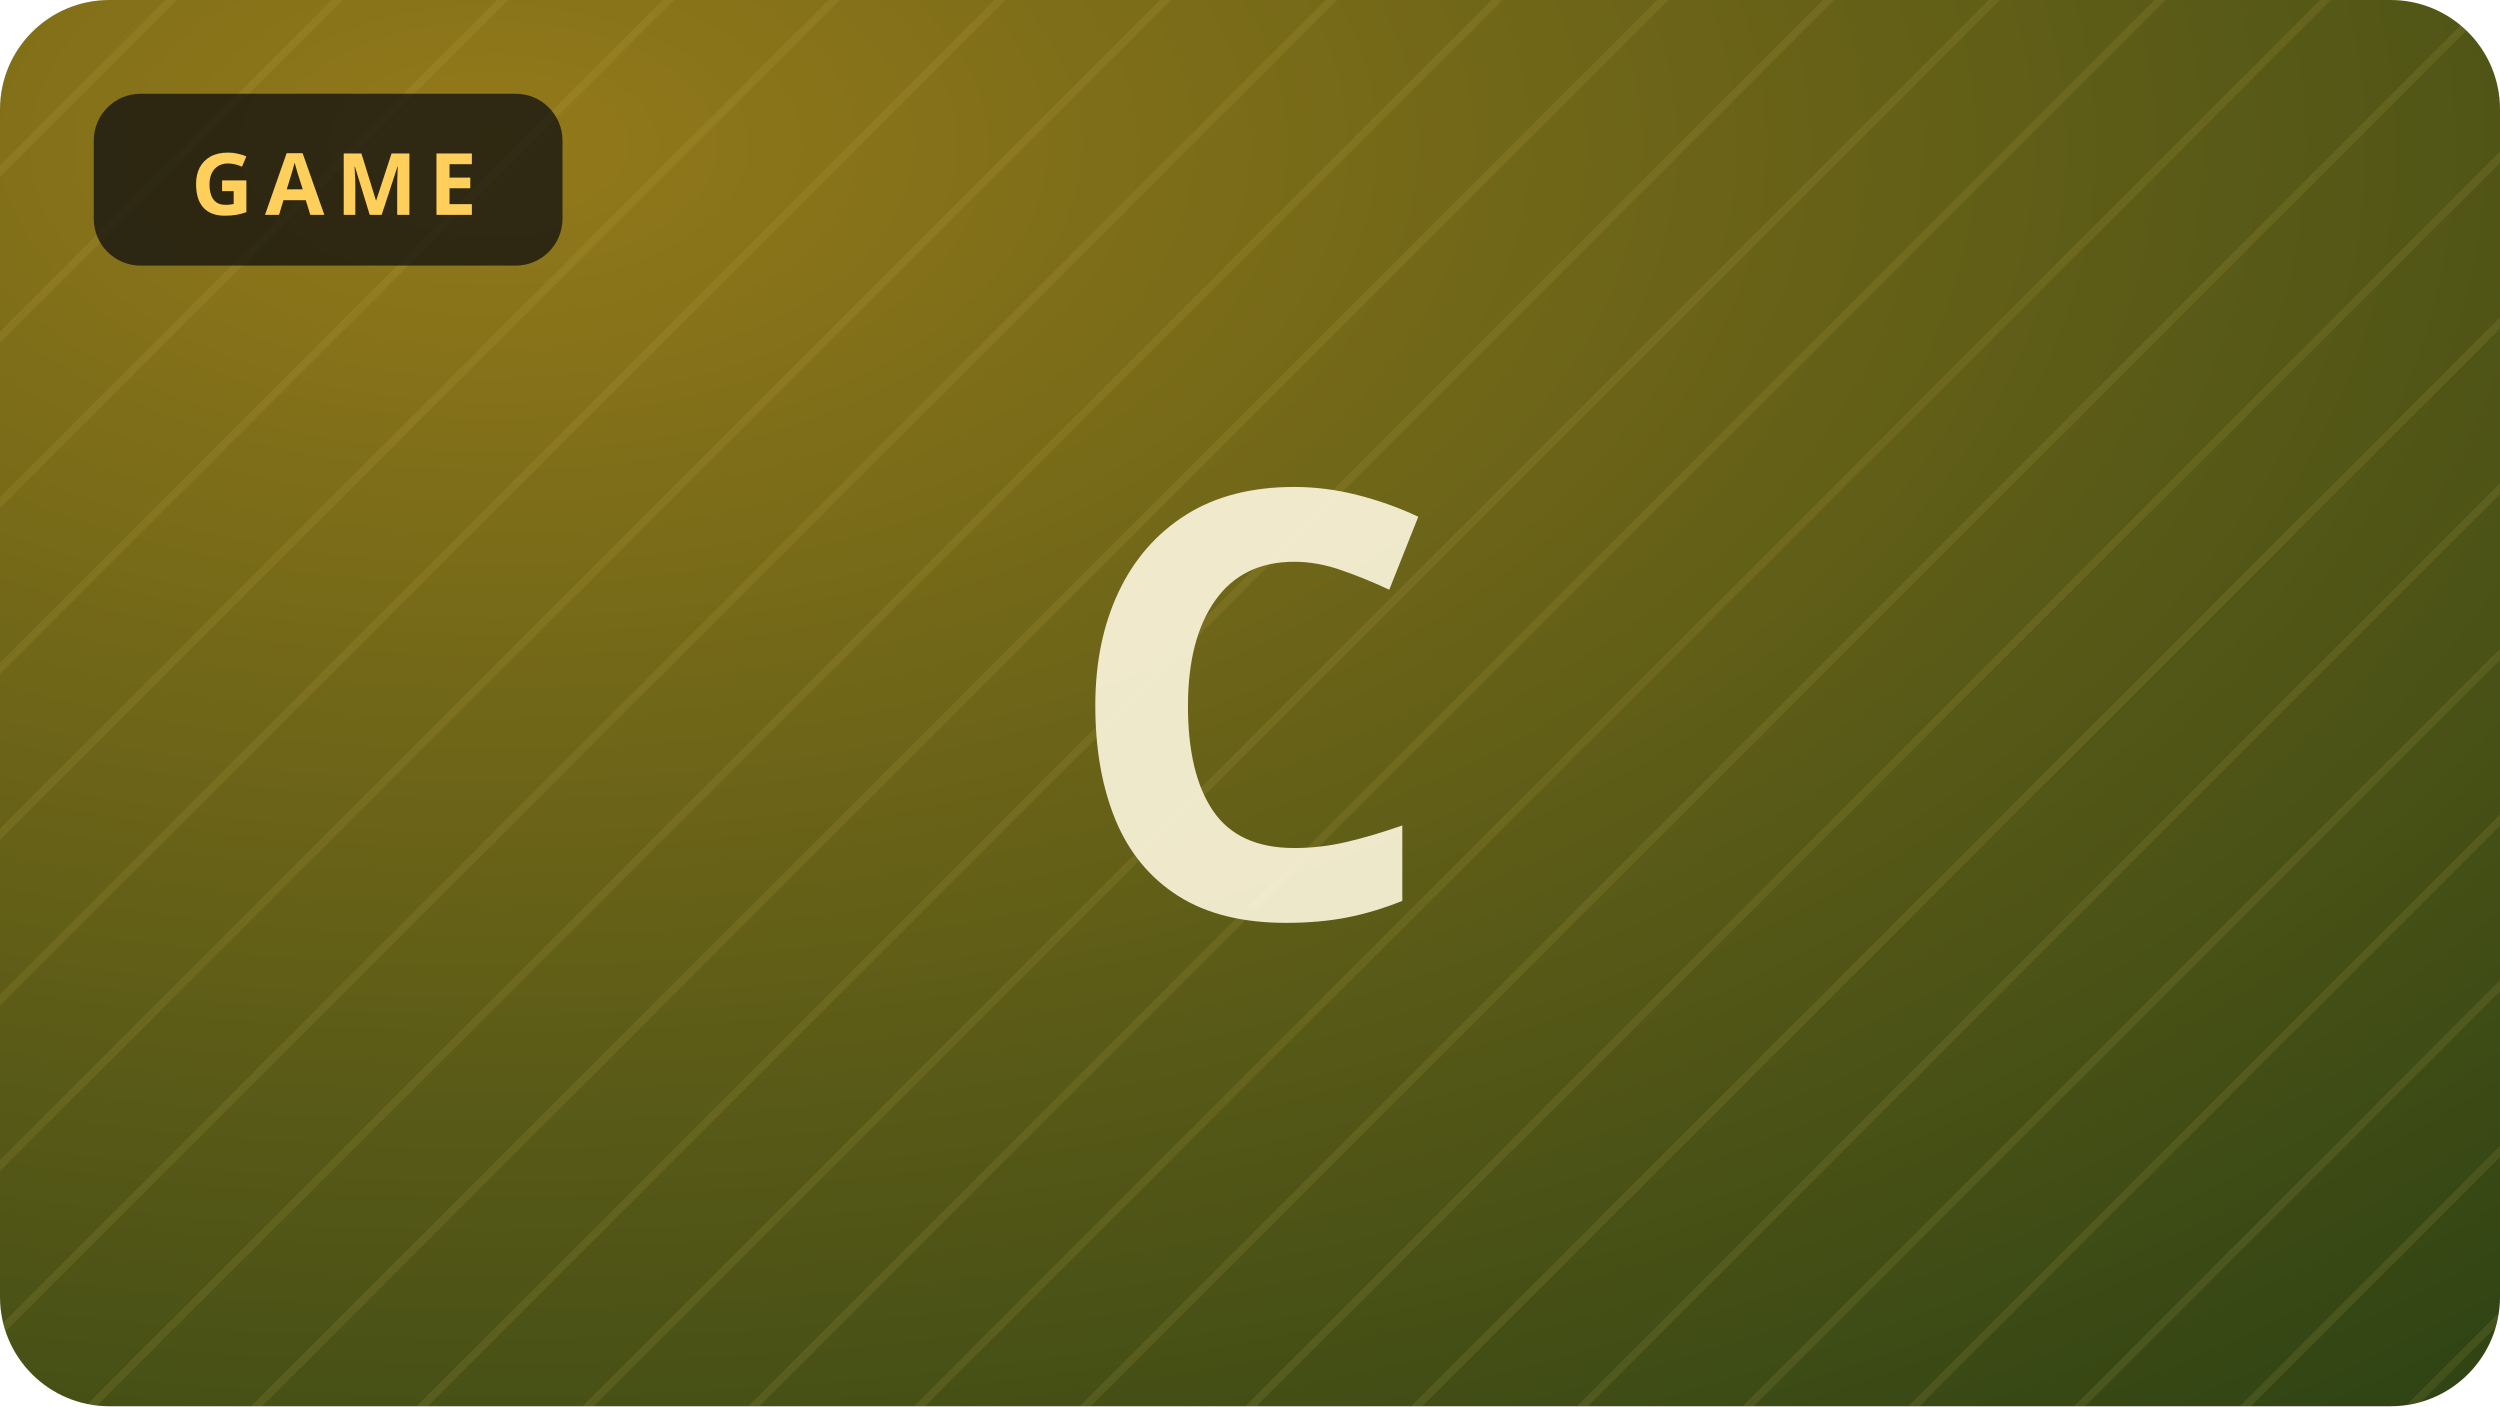
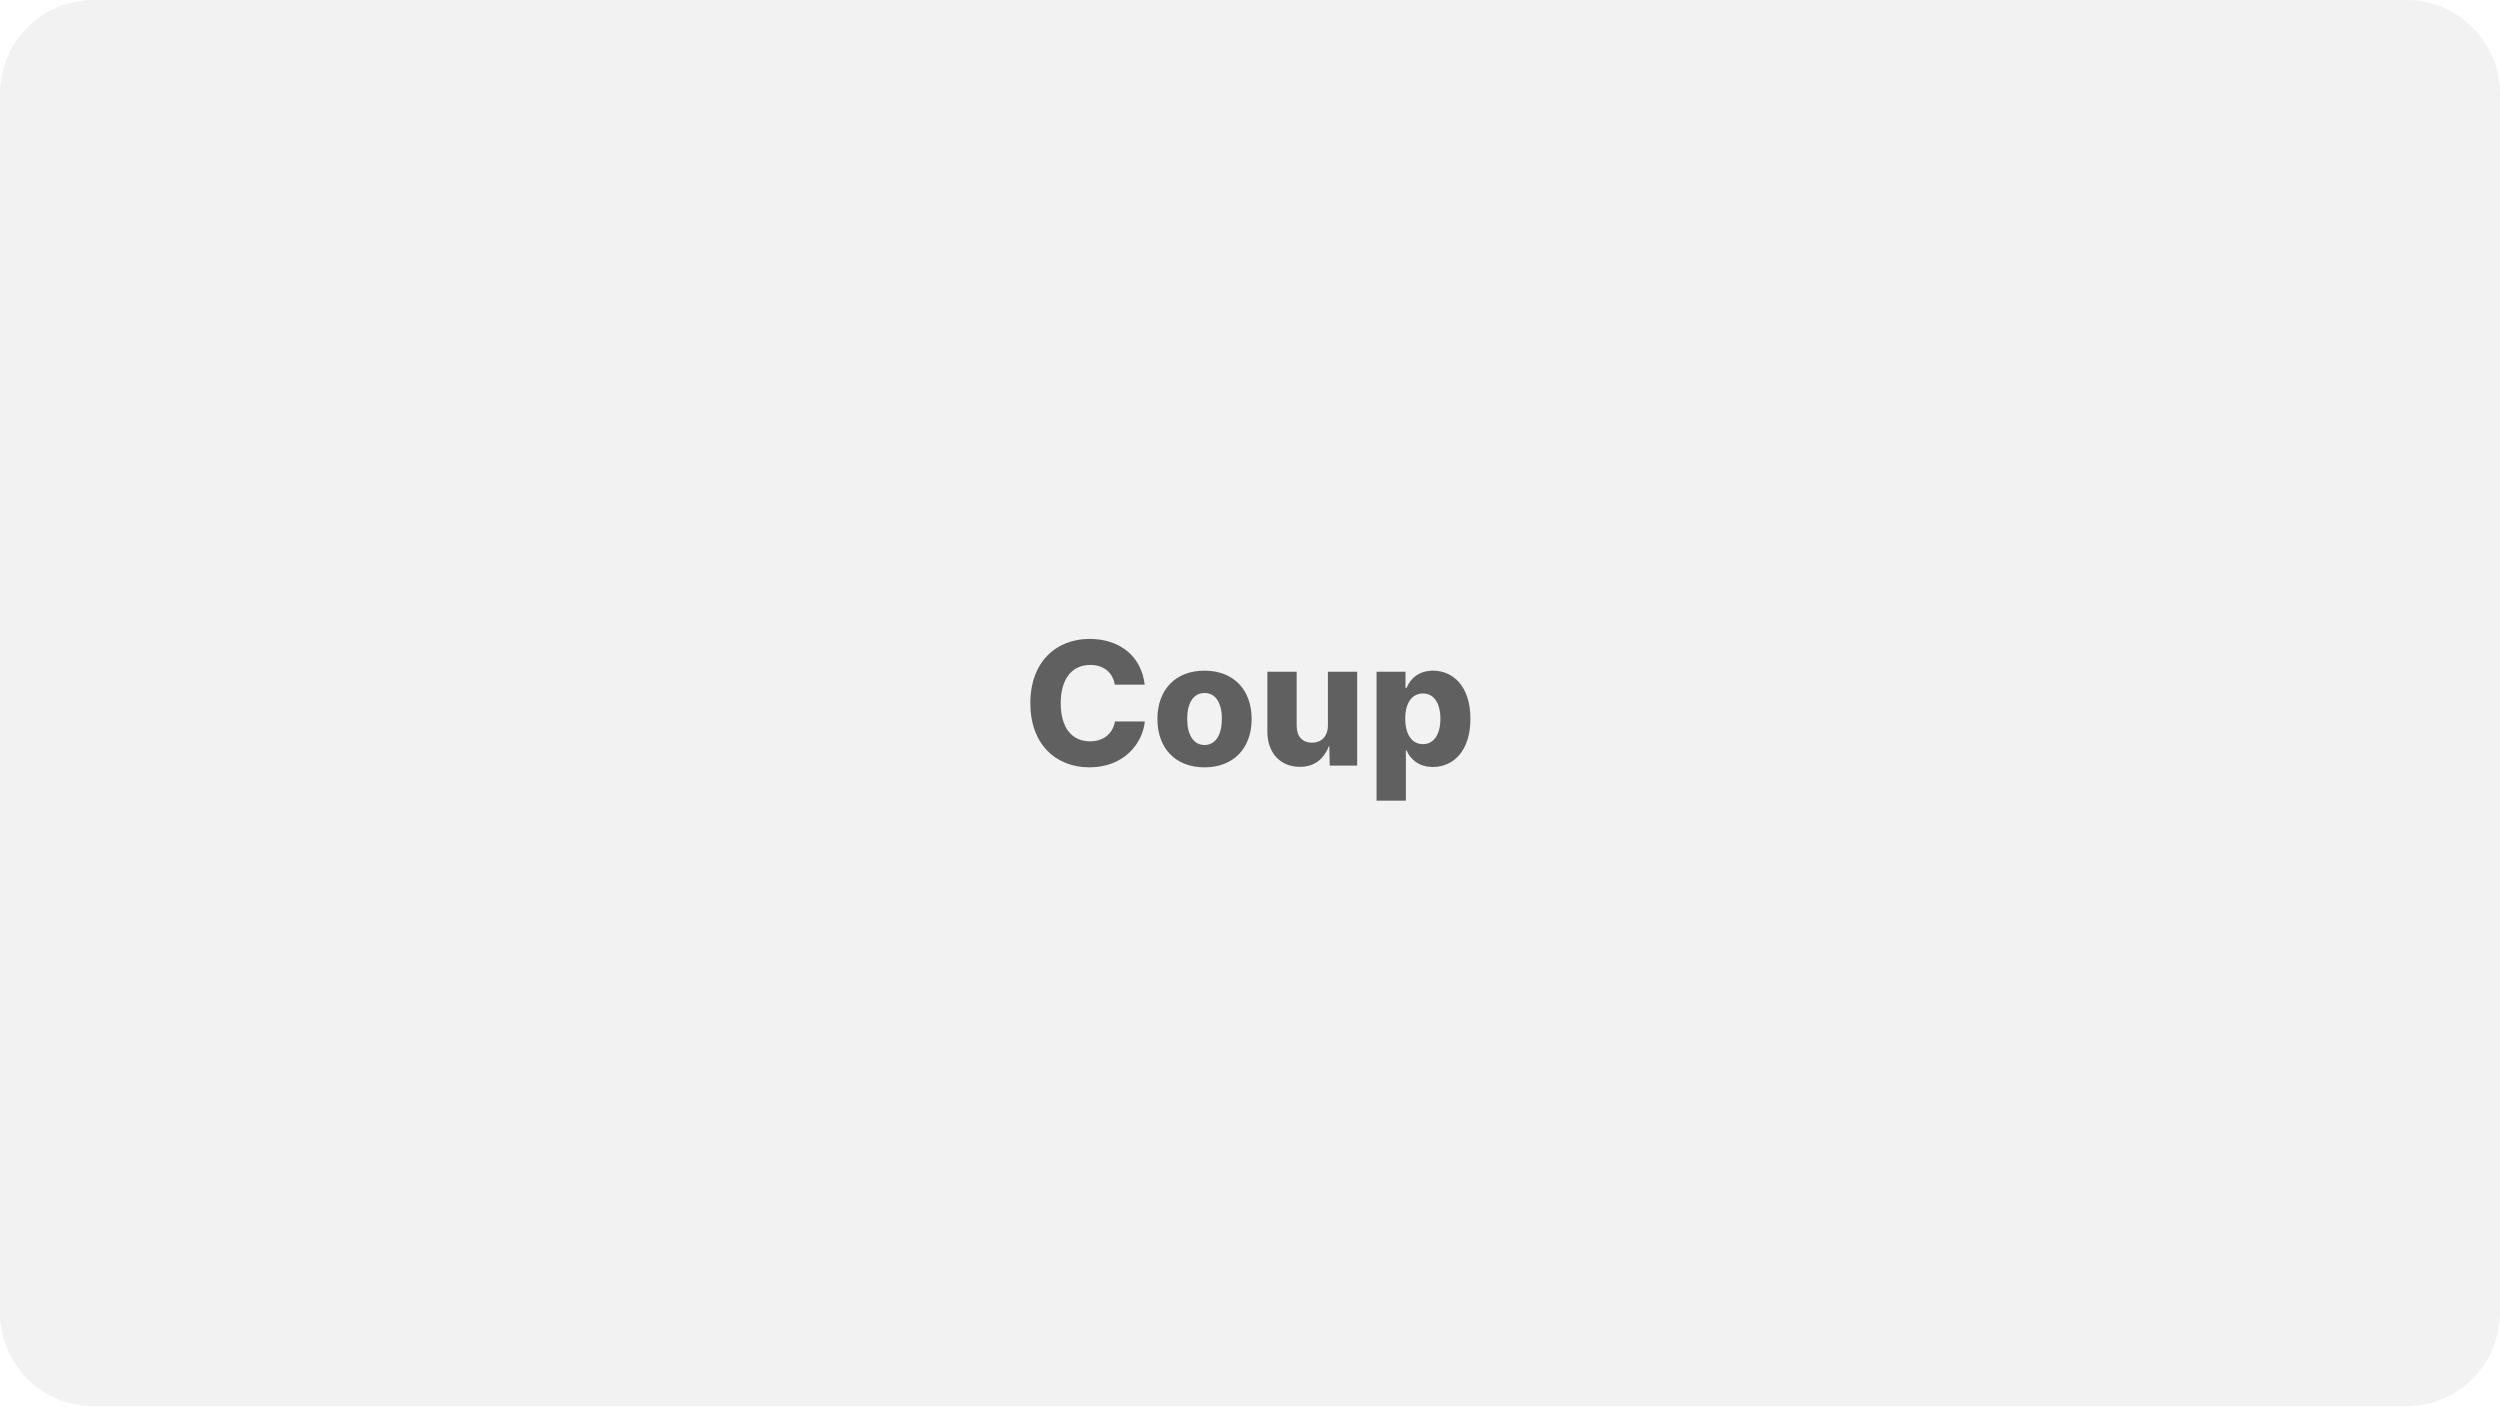
<svg xmlns="http://www.w3.org/2000/svg" width="320" height="180" viewBox="0 0 320 180">
-   <defs>
-     <clipPath id="c">
-       <rect width="320" height="180" rx="14" />
-     </clipPath>
-   </defs>
-   <g clip-path="url(#c)">
-     <defs>
-       <radialGradient id="tg" cx="20%" cy="10%" r="120%">
-         <stop offset="0" stop-color="hsl(47,70%,34%)" />
-         <stop offset="1" stop-color="hsl(87,55%,17%)" />
-       </radialGradient>
-       <pattern id="ts" width="15" height="15" patternUnits="userSpaceOnUse" patternTransform="rotate(45)">
-         <rect width="1" height="15" fill="hsl(47,60%,60%)" opacity=".12" />
-       </pattern>
-     </defs>
-     <rect width="320" height="180" fill="url(#tg)" />
-     <rect width="320" height="180" fill="url(#ts)" />
-     <text x="160" y="117.36" text-anchor="middle" font-family="'Hiragino Sans','Hiragino Kaku Gothic ProN','Noto Sans JP','Yu Gothic',sans-serif" font-size="76" font-weight="800" fill="hsl(47,80%,92%)" fill-opacity=".92">C</text>
-     <rect x="12" y="12" width="60" height="22" rx="6" fill="#0a0a10" fill-opacity=".72" />
-     <text x="42.75" y="27.5" text-anchor="middle" font-family="'Space Grotesk',Verdana,sans-serif" font-size="11" font-weight="700" letter-spacing="1.5" fill="#ffcf5c">GAME</text>
-   </g>
+   <style>
+     .bg{fill:#f2f2f2} .ttl,.mute-t{fill:#606060} .mute{stroke:#606060}
+     @media (prefers-color-scheme: dark){ .bg{fill:#272727} .ttl,.mute-t{fill:#aaaaaa} .mute{stroke:#aaaaaa} }
+   </style>
+   <rect class="bg" width="320" height="180" rx="12" />
+   <text x="160" y="98" text-anchor="middle" class="ttl" font-family="-apple-system,BlinkMacSystemFont,'Hiragino Sans','Hiragino Kaku Gothic ProN','Noto Sans JP','Yu Gothic UI','Segoe UI',sans-serif" font-size="22" font-weight="800">Coup</text>
</svg>
